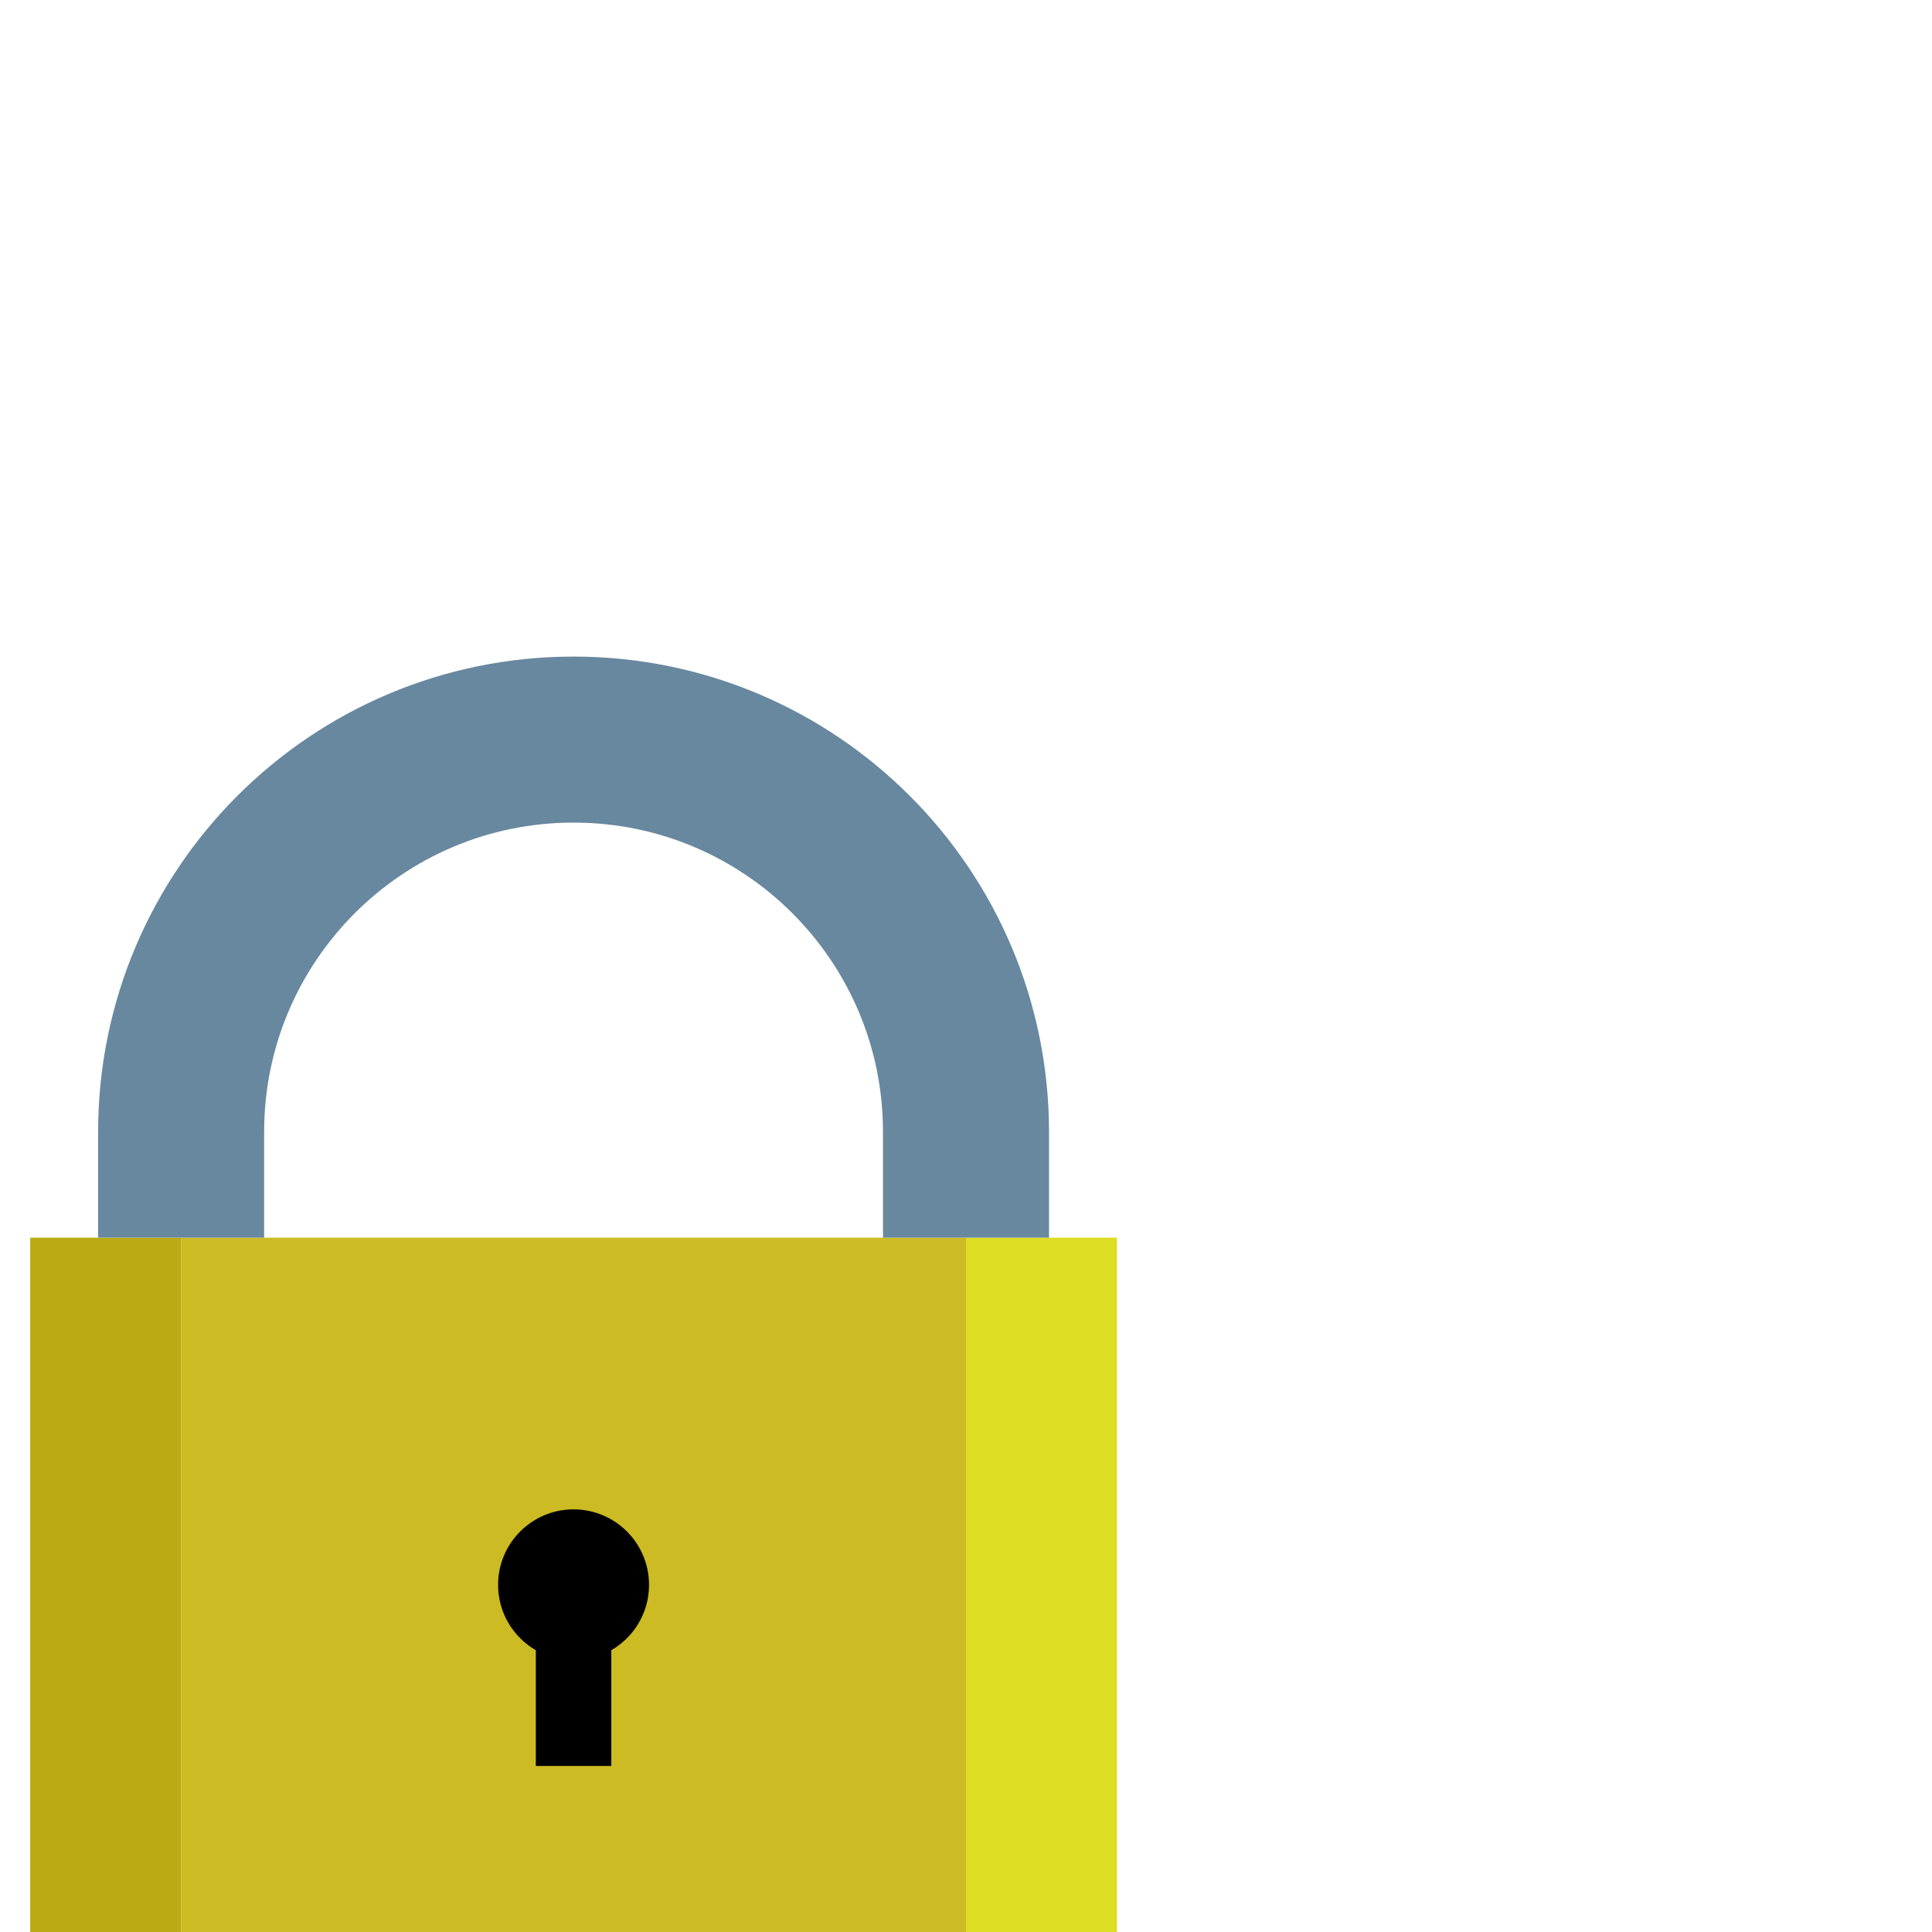
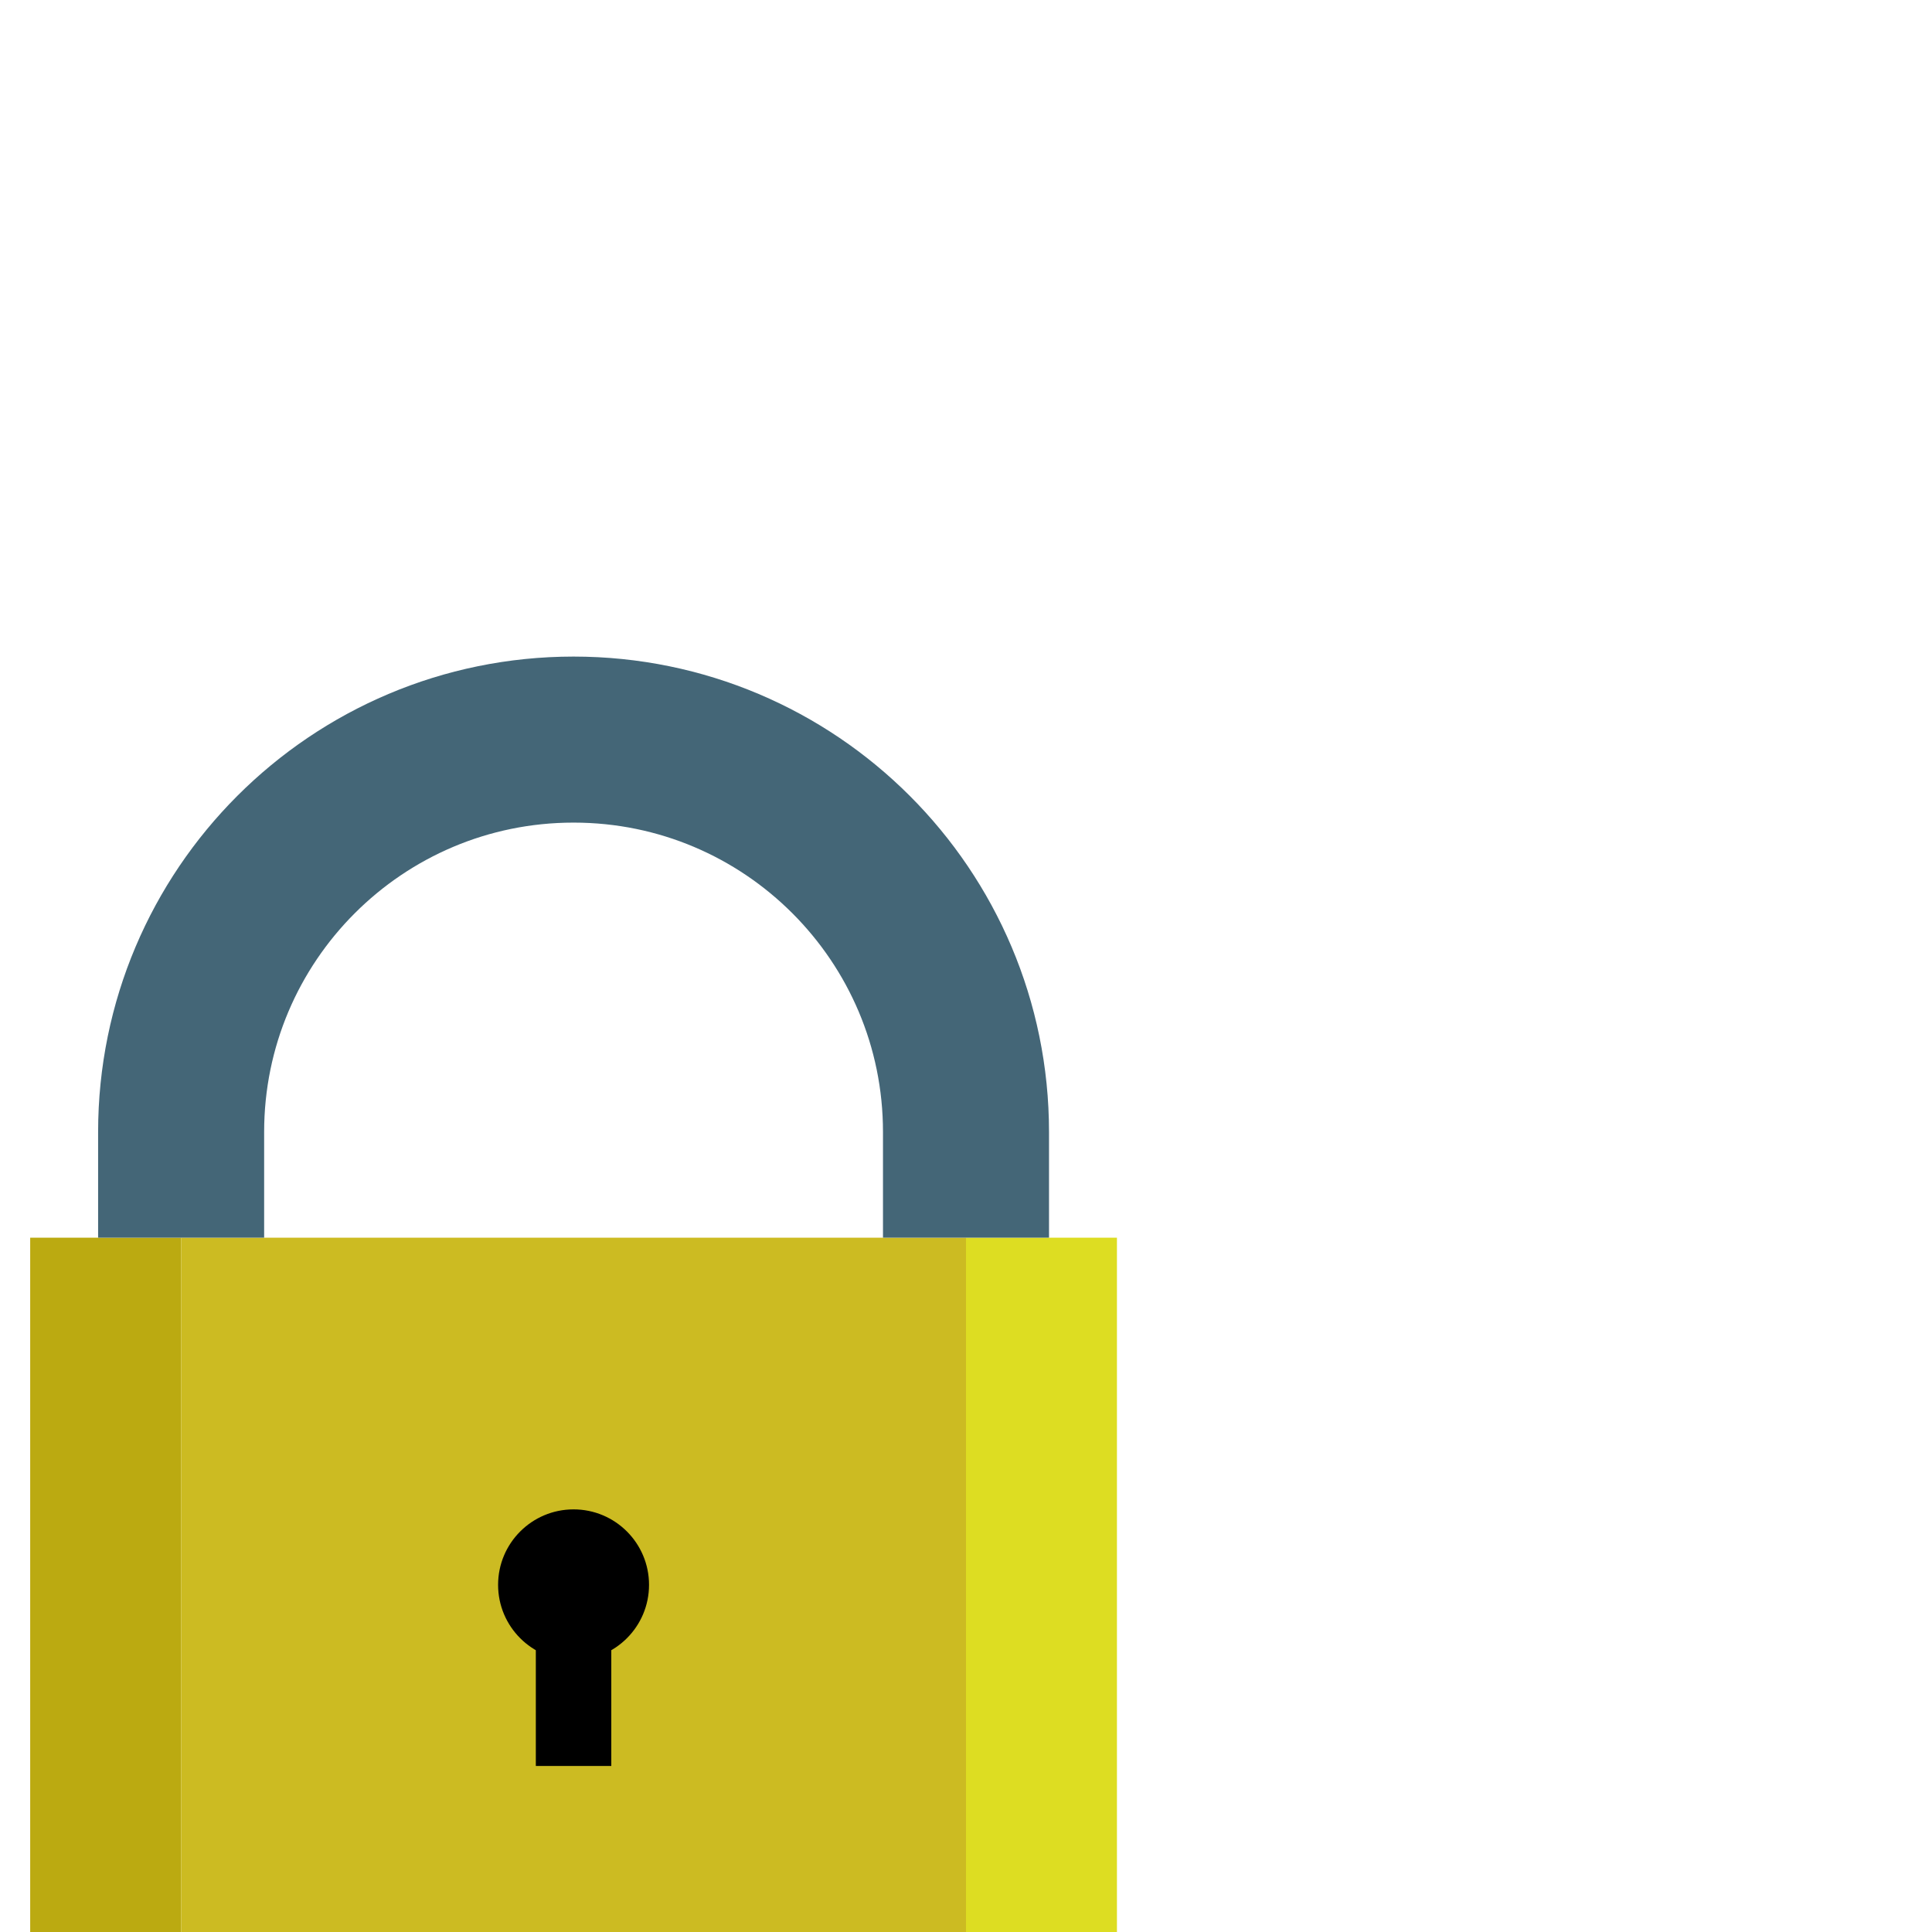
<svg xmlns="http://www.w3.org/2000/svg" width="128" height="128">
  <style type="text/css">
  
  #body { stroke-width: 0px; stroke: none; fill: #cb2; }
  #light { stroke-width: 0px; stroke: none; fill: #dd2; }
  #shadow { stroke-width: 0px; stroke: none; fill: #ba1; }
  circle.keyhole { fill: #000; stroke-width: 0px; stroke: none; }
  path.keyhole { fill: none; stroke-width: 5px; stroke: #000; }
-   path.shackle { fill: none; stroke-width: 11px; stroke: #6888a0; }
+   path.shackle { fill: none; stroke-width: 11px; stroke: #467; }
  
 </style>
  <rect id="shadow" x="2" y="82" width="10" height="46" />
  <rect id="body" x="12" y="82" width="52" height="46" />
  <rect id="light" x="64" y="82" width="10" height="46" />
  <circle class="keyhole" cx="38" cy="105" r="5" />
  <path class="keyhole" d="M38,105 V117" />
  <path class="shackle" d="M64,82 v-7 A 25 25, 0, 0, 0, 12,75 v7" />
</svg>
